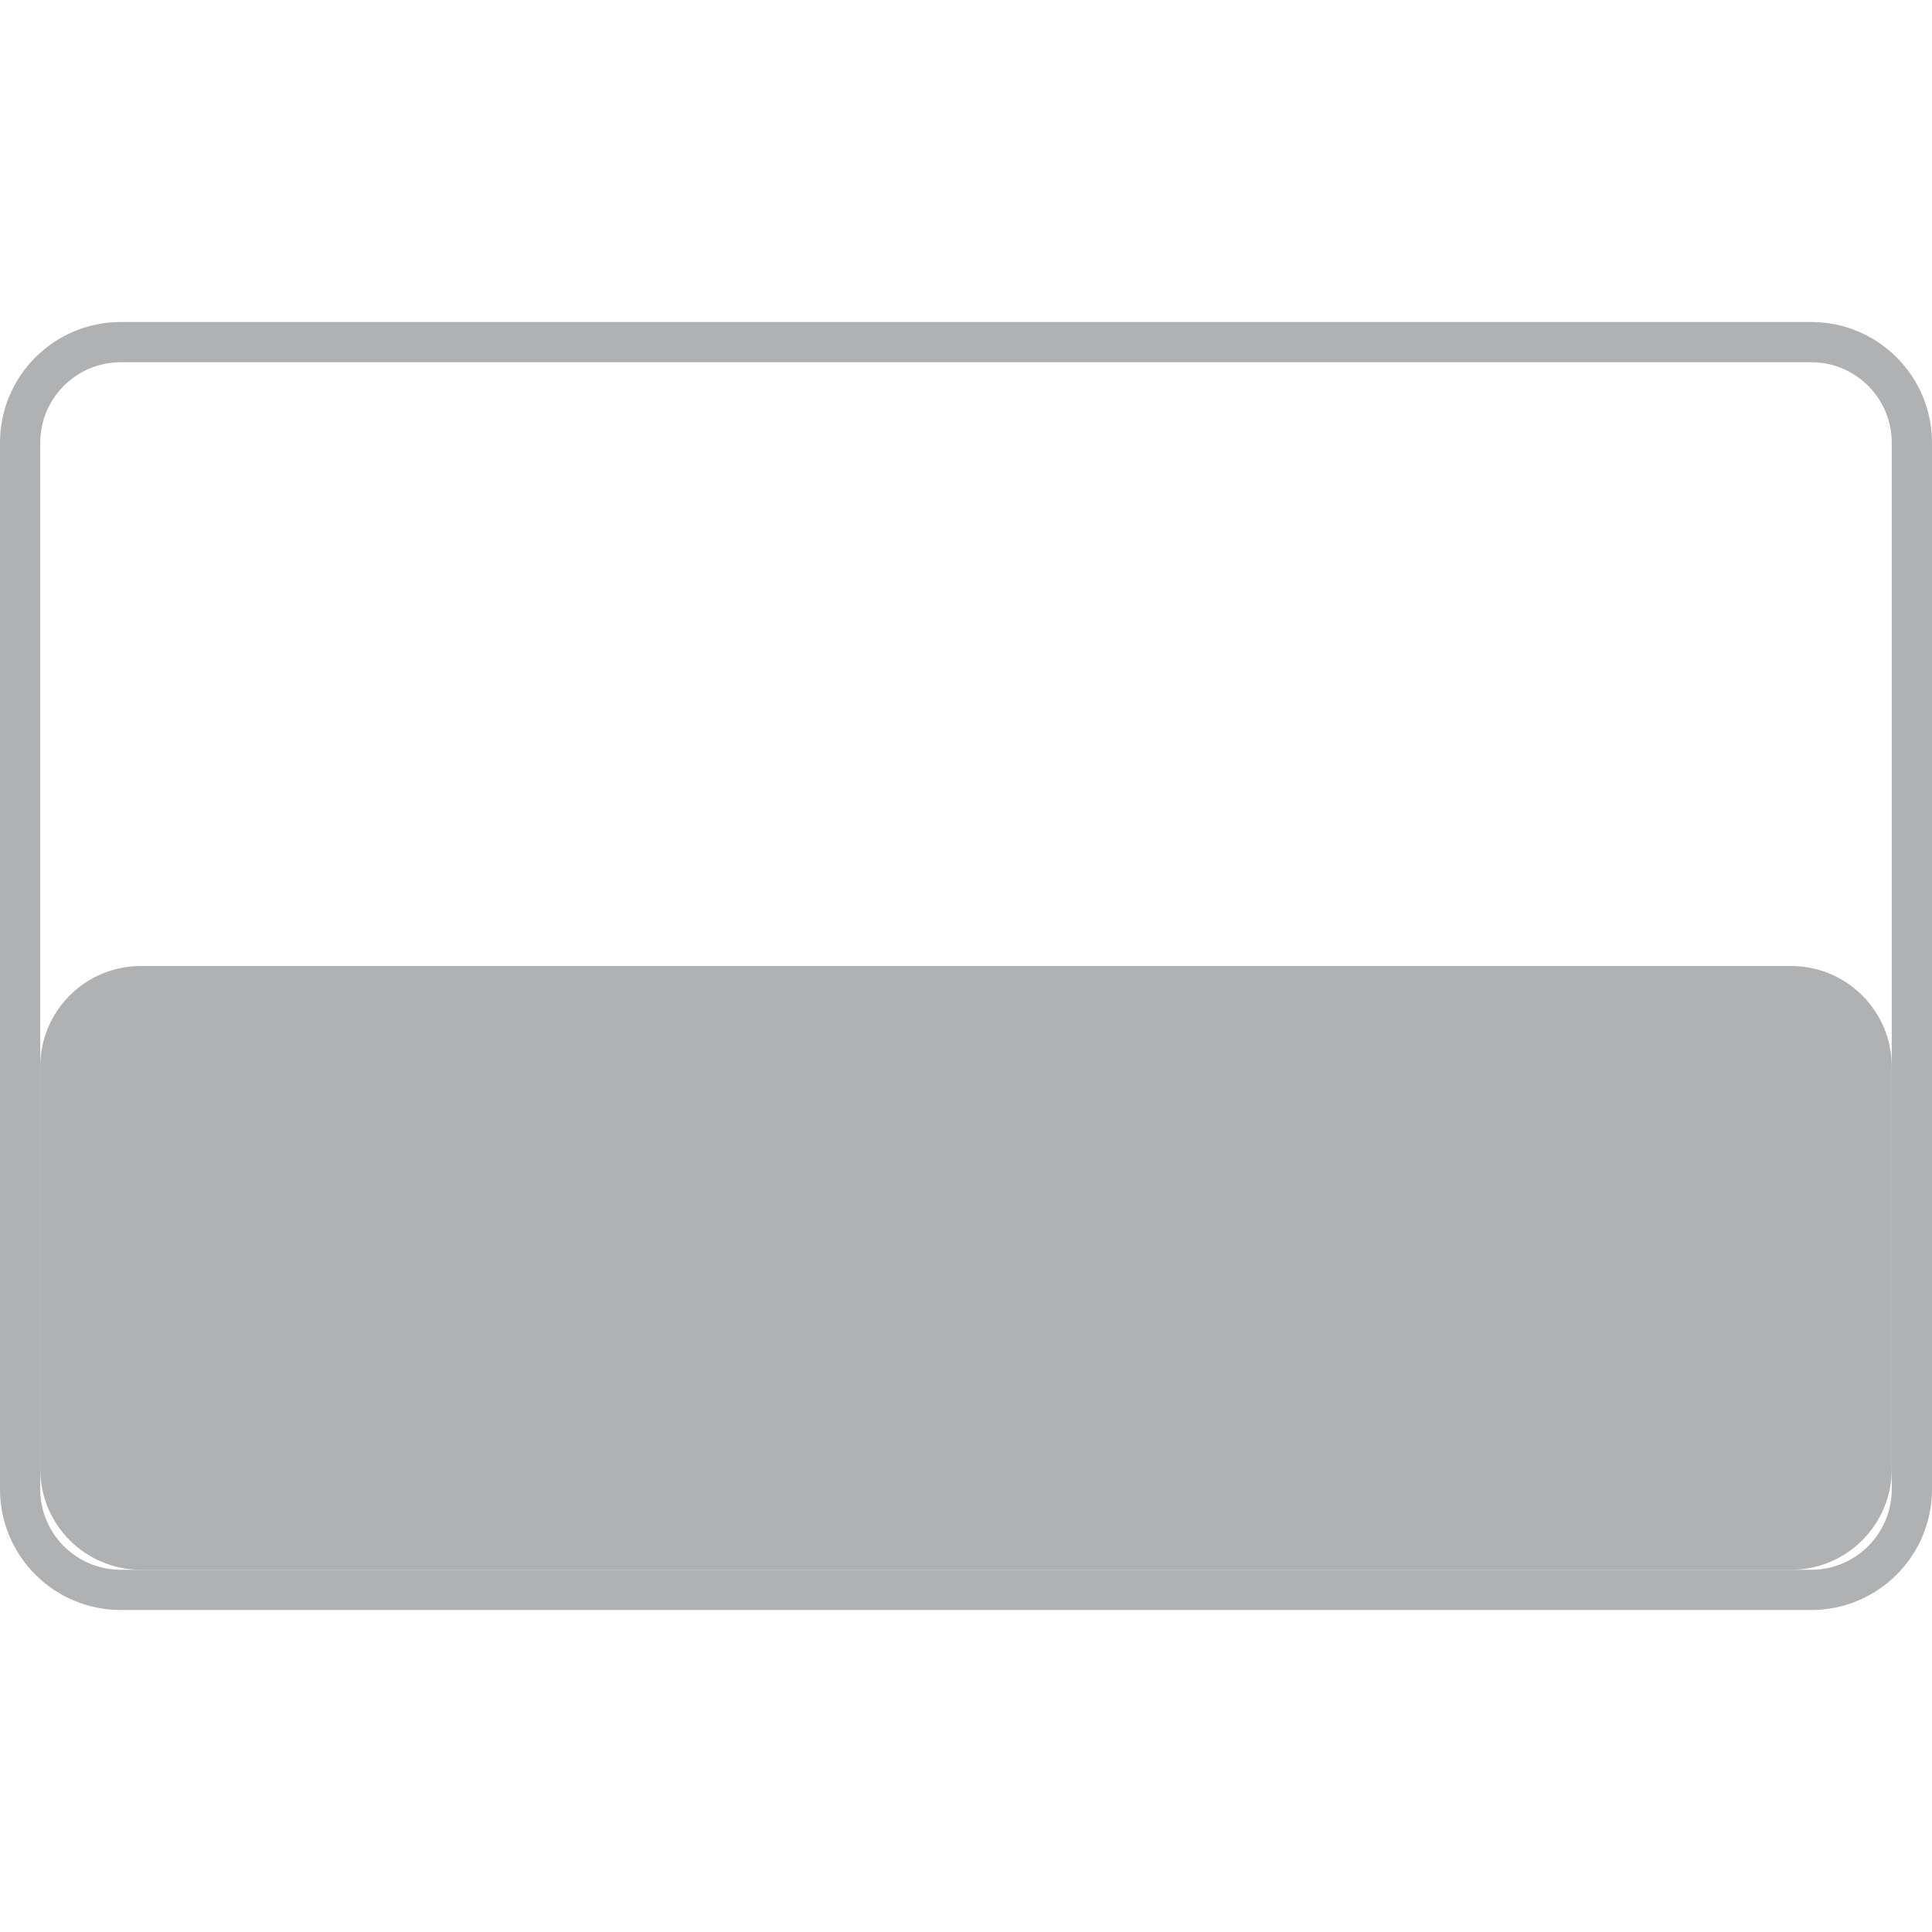
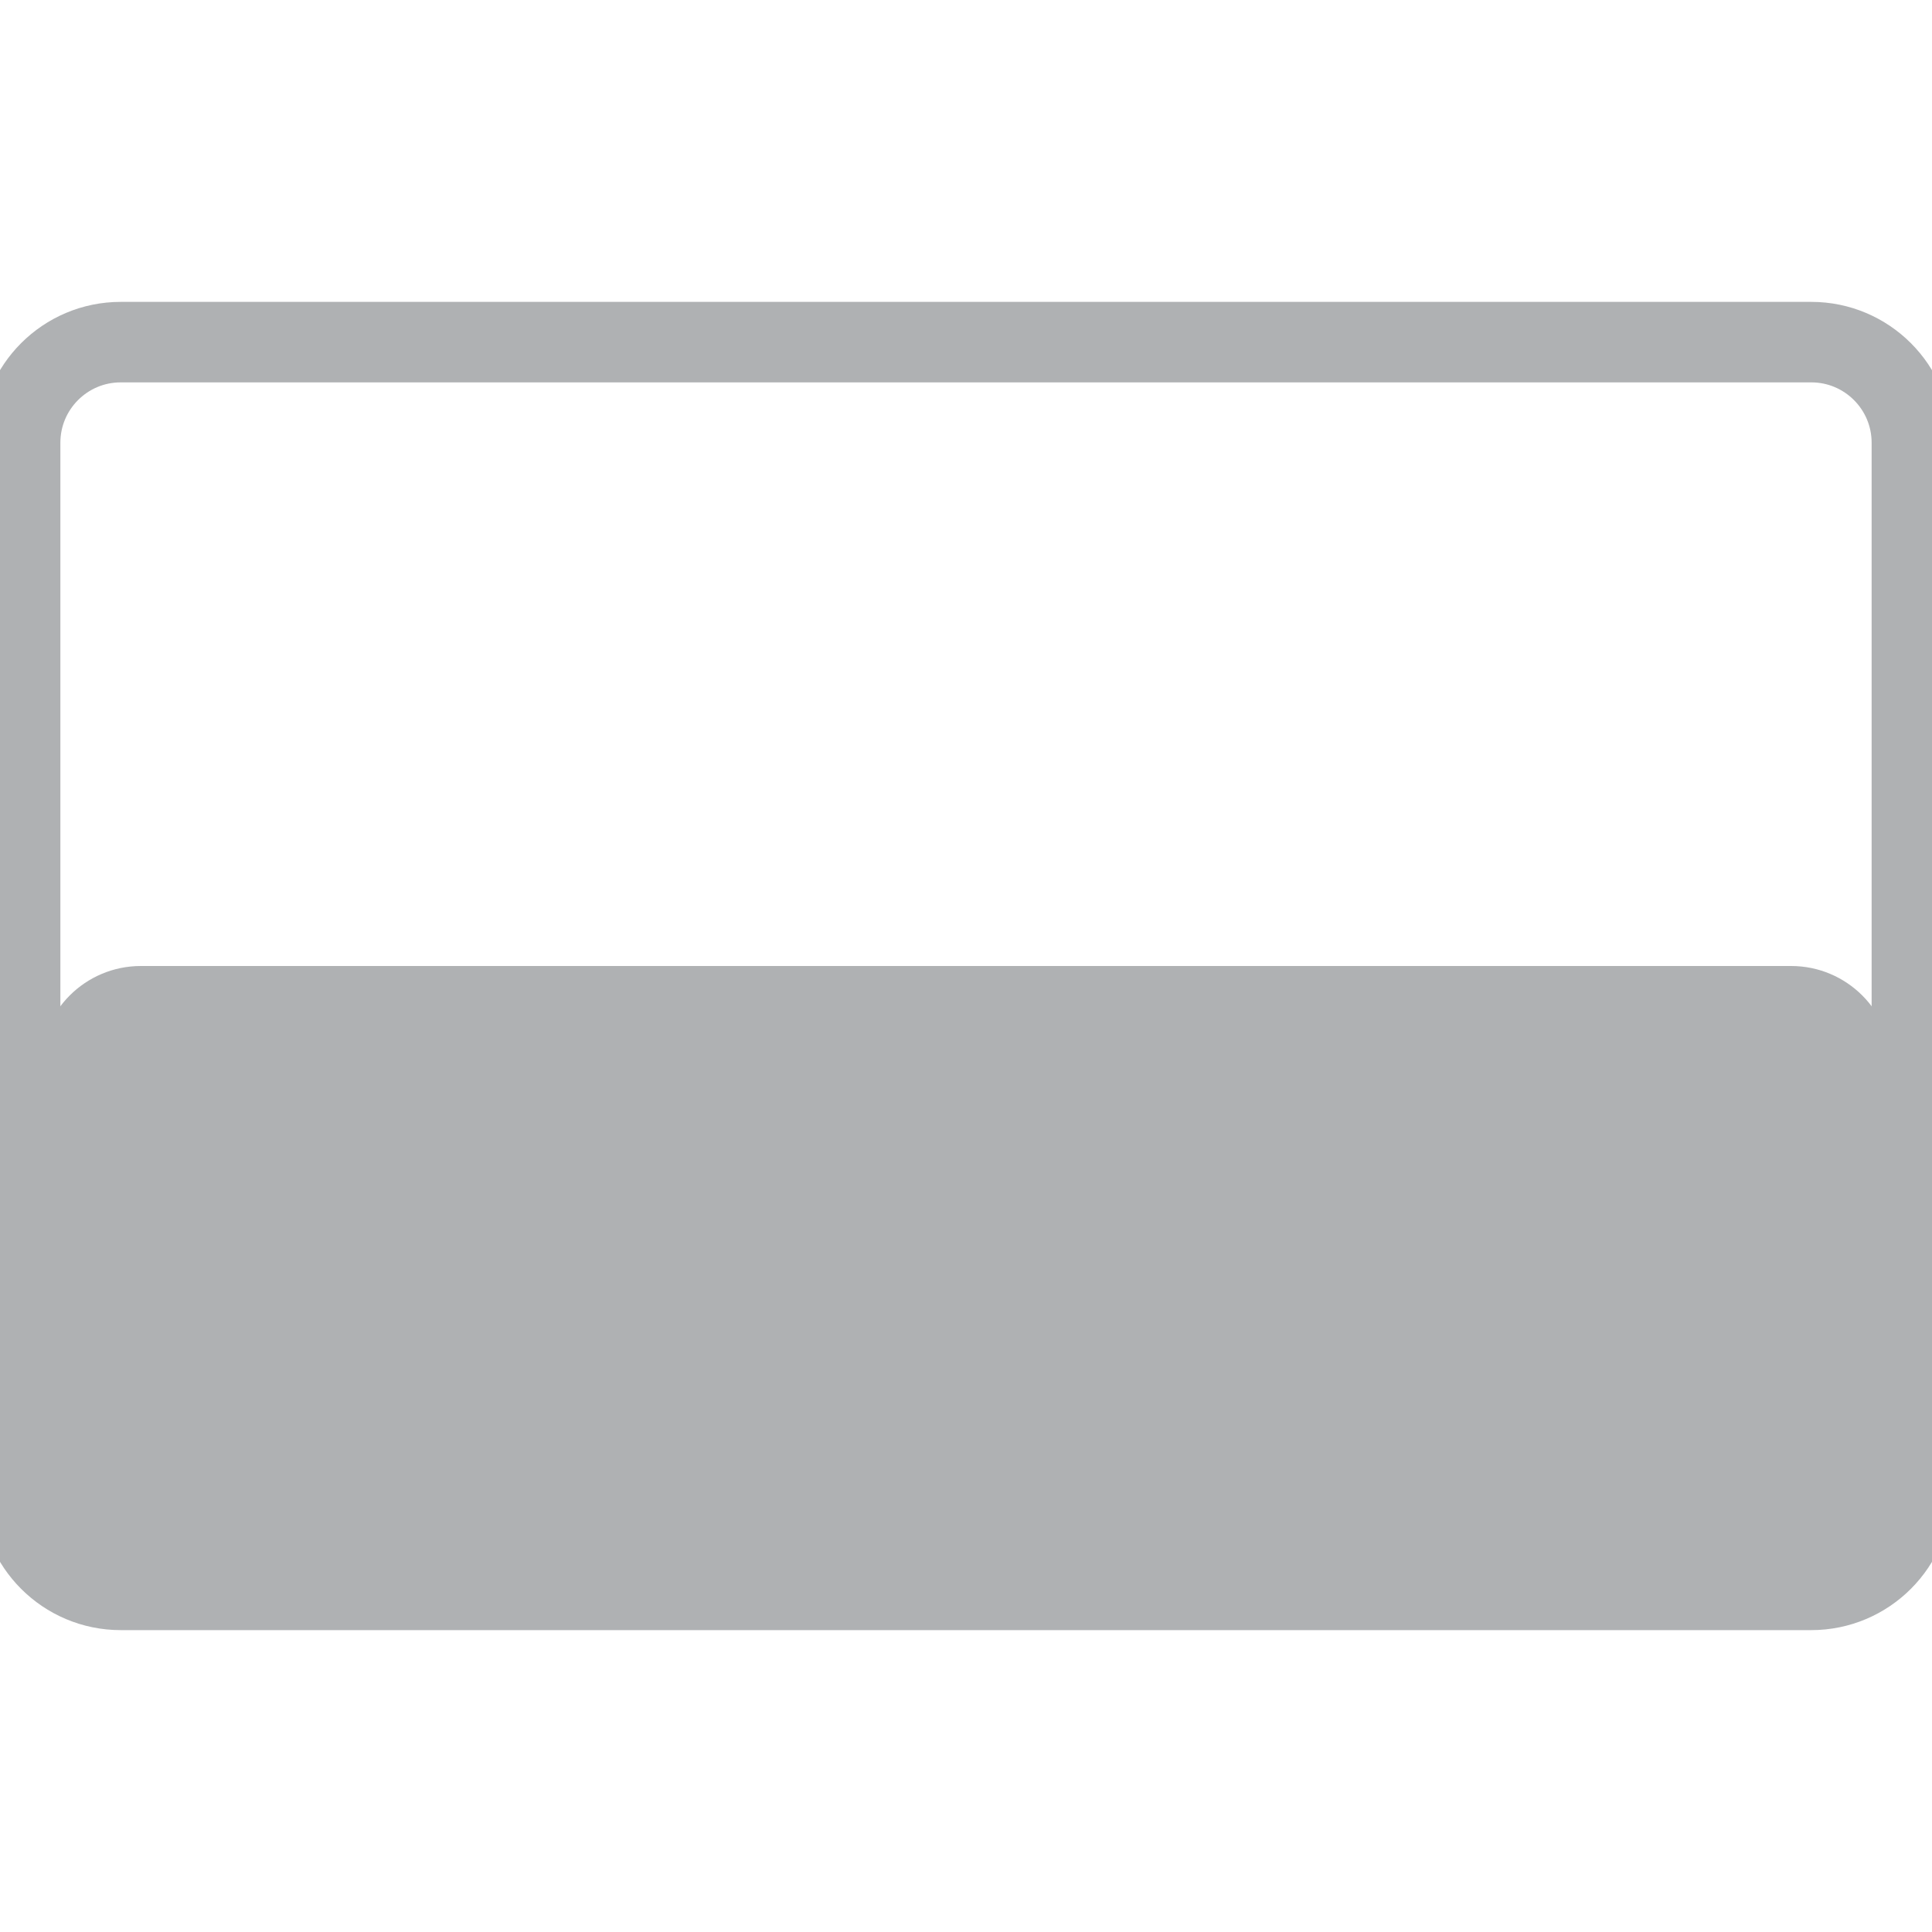
<svg xmlns="http://www.w3.org/2000/svg" version="1.0" width="16" height="16" viewBox="0 0 192 128">
-   <rect id="screen" stroke="#AFB1B3" stroke-width="4" fill="none" x="2" y="2" rx="10" width="188" height="124" />
+   <rect id="screen" stroke="#AFB1B3" stroke-width="8" fill="none" x="2" y="2" rx="10" width="188" height="124" />
  <rect id="bottom-half" x="4" y="64" width="184" height="60" rx="10" fill="#AFB1B3" />
</svg>
